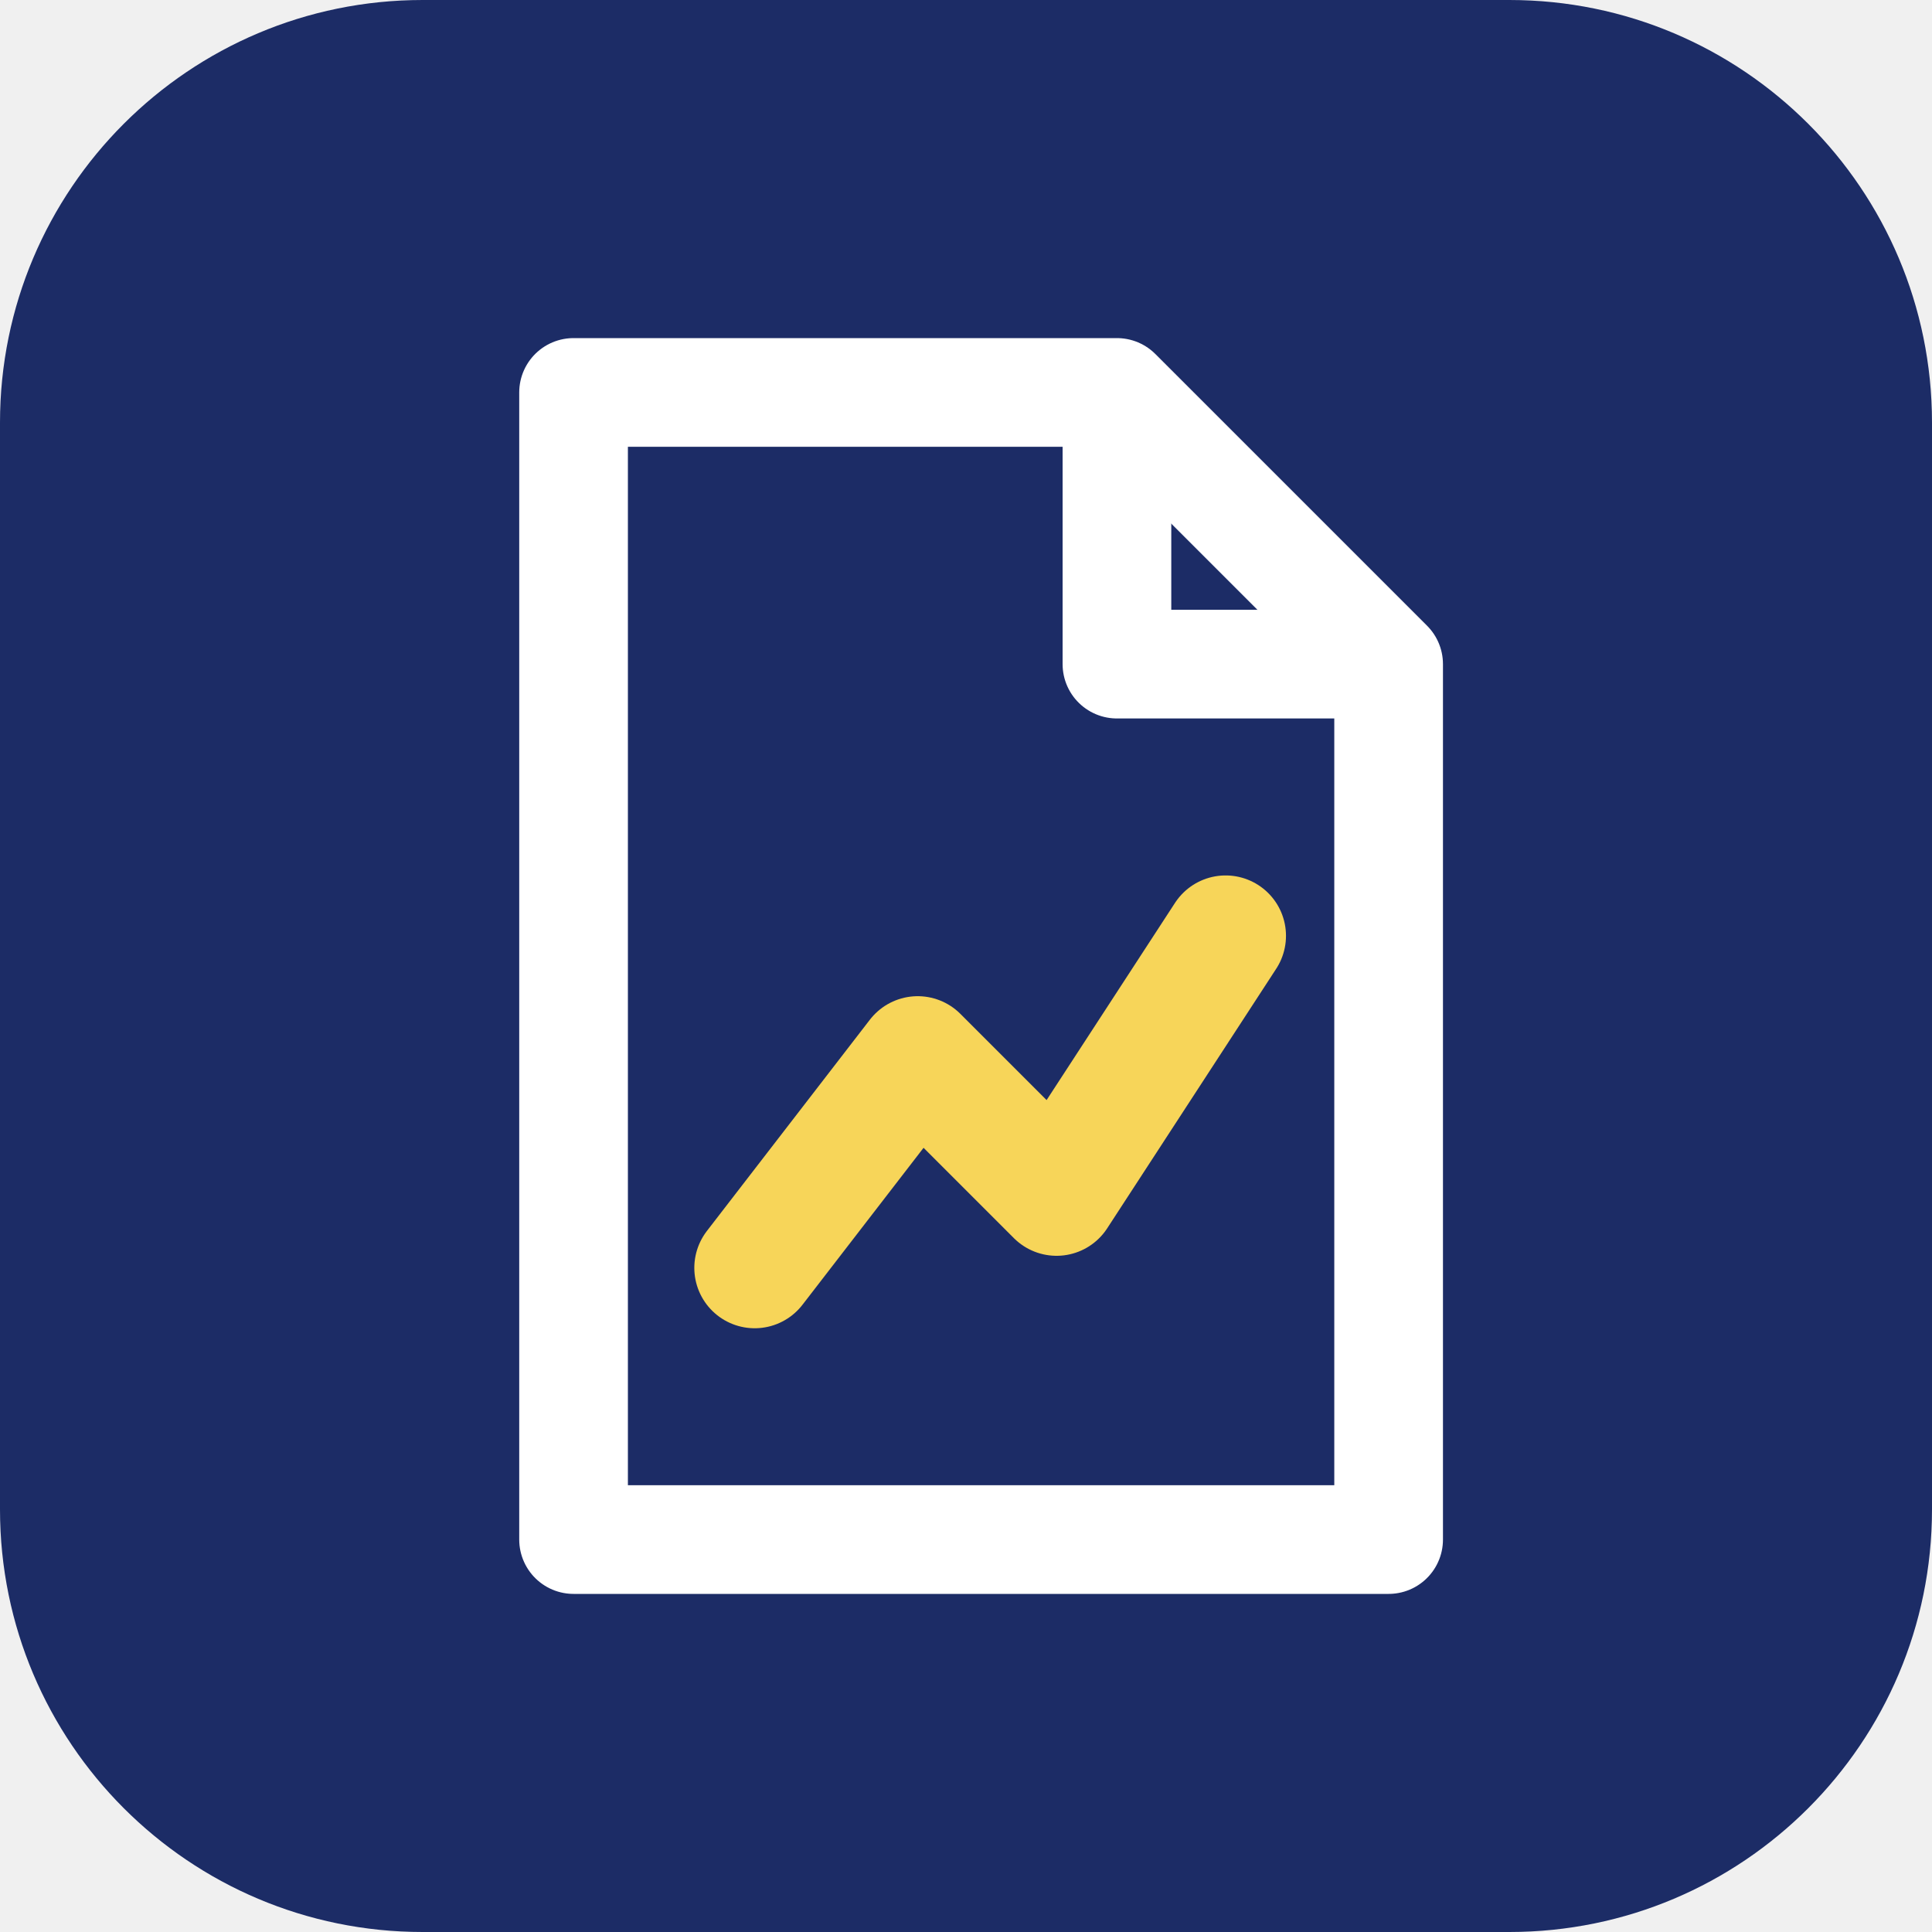
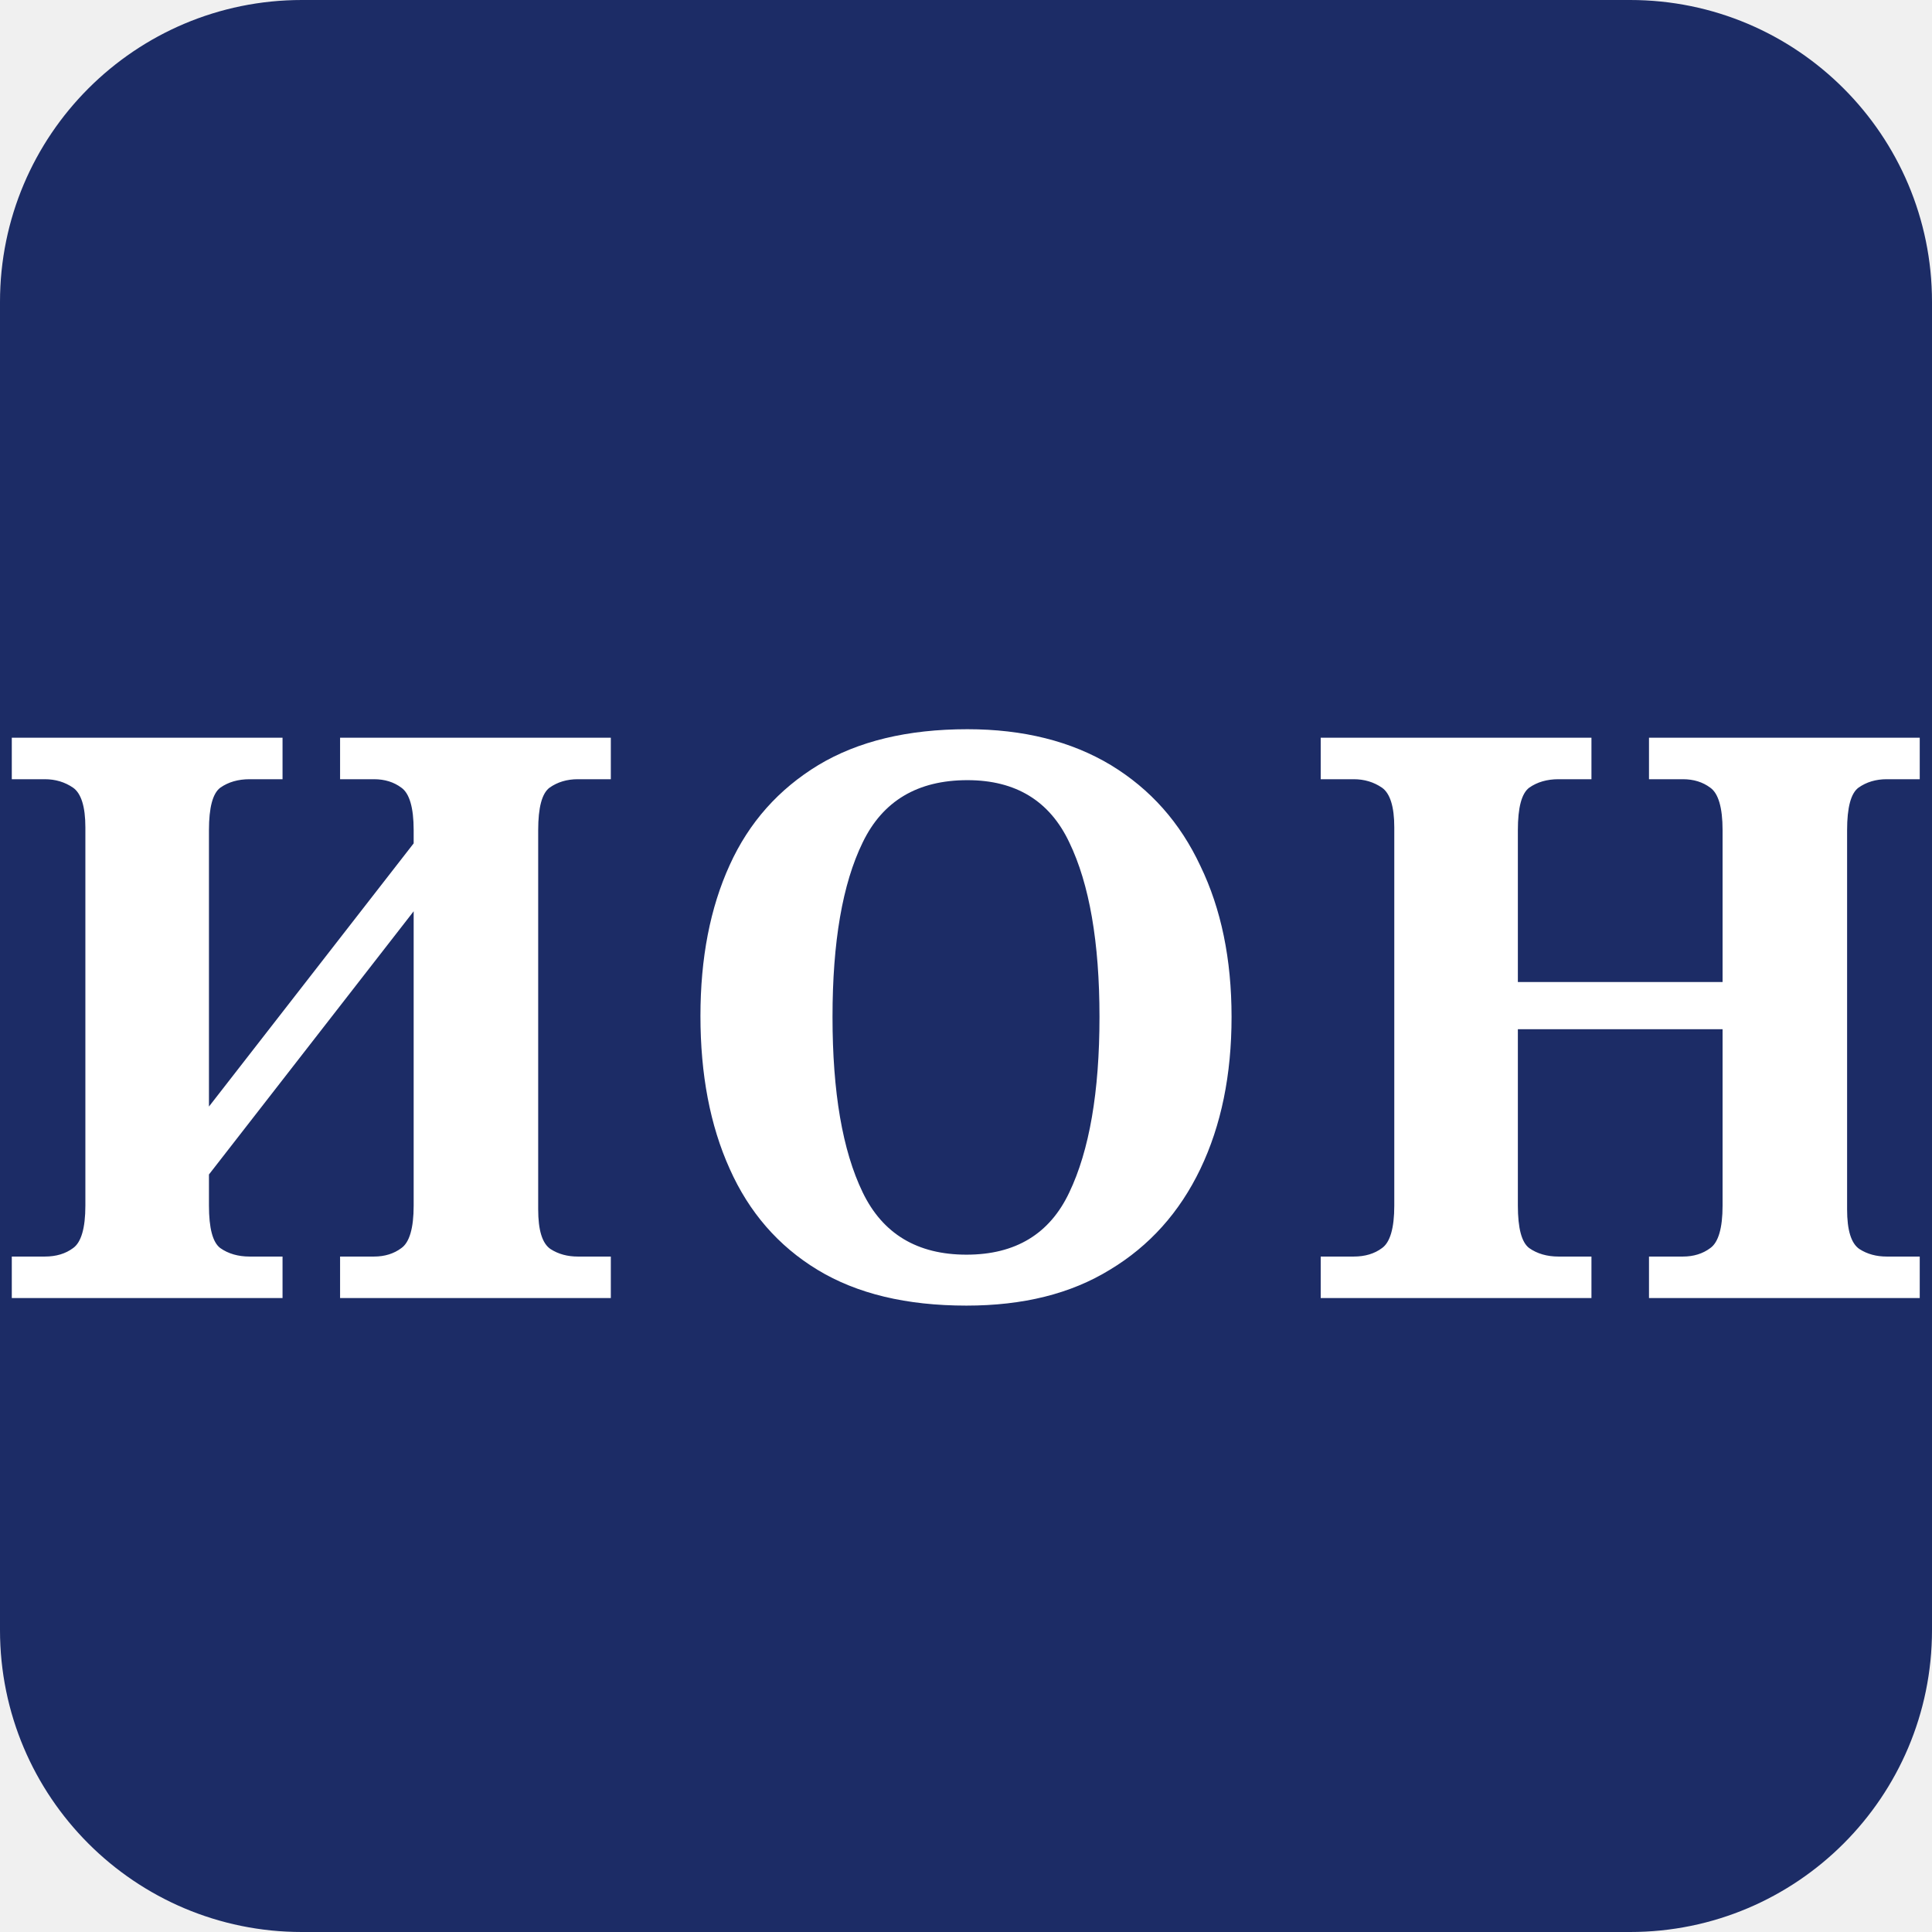
<svg xmlns="http://www.w3.org/2000/svg" viewBox="0 0 32 32">
-   <rect width="32" height="32" rx="7" fill="#1c2c66" />
-   <path d="M9.5 6.5h9l4.5 4.5v14.5h-13.5z" fill="none" stroke="#fff" stroke-width="1.8" stroke-linejoin="round" />
-   <path d="M18.5 6.5V11H23" fill="none" stroke="#fff" stroke-width="1.8" stroke-linejoin="round" />
-   <path d="M12.5 21l2.7-3.5 2.3 2.3 2.8-4.3" fill="none" stroke="#f7d559" stroke-width="2" stroke-linecap="round" stroke-linejoin="round" />
+   <rect width="32" height="32" rx="5" fill="#1c2c66" />
+   <text x="16" y="21.5" text-anchor="middle" font-family="Georgia, 'PT Serif', serif" font-weight="700" font-size="13" letter-spacing="0.4" fill="#fff">ИОН</text>
</svg>
